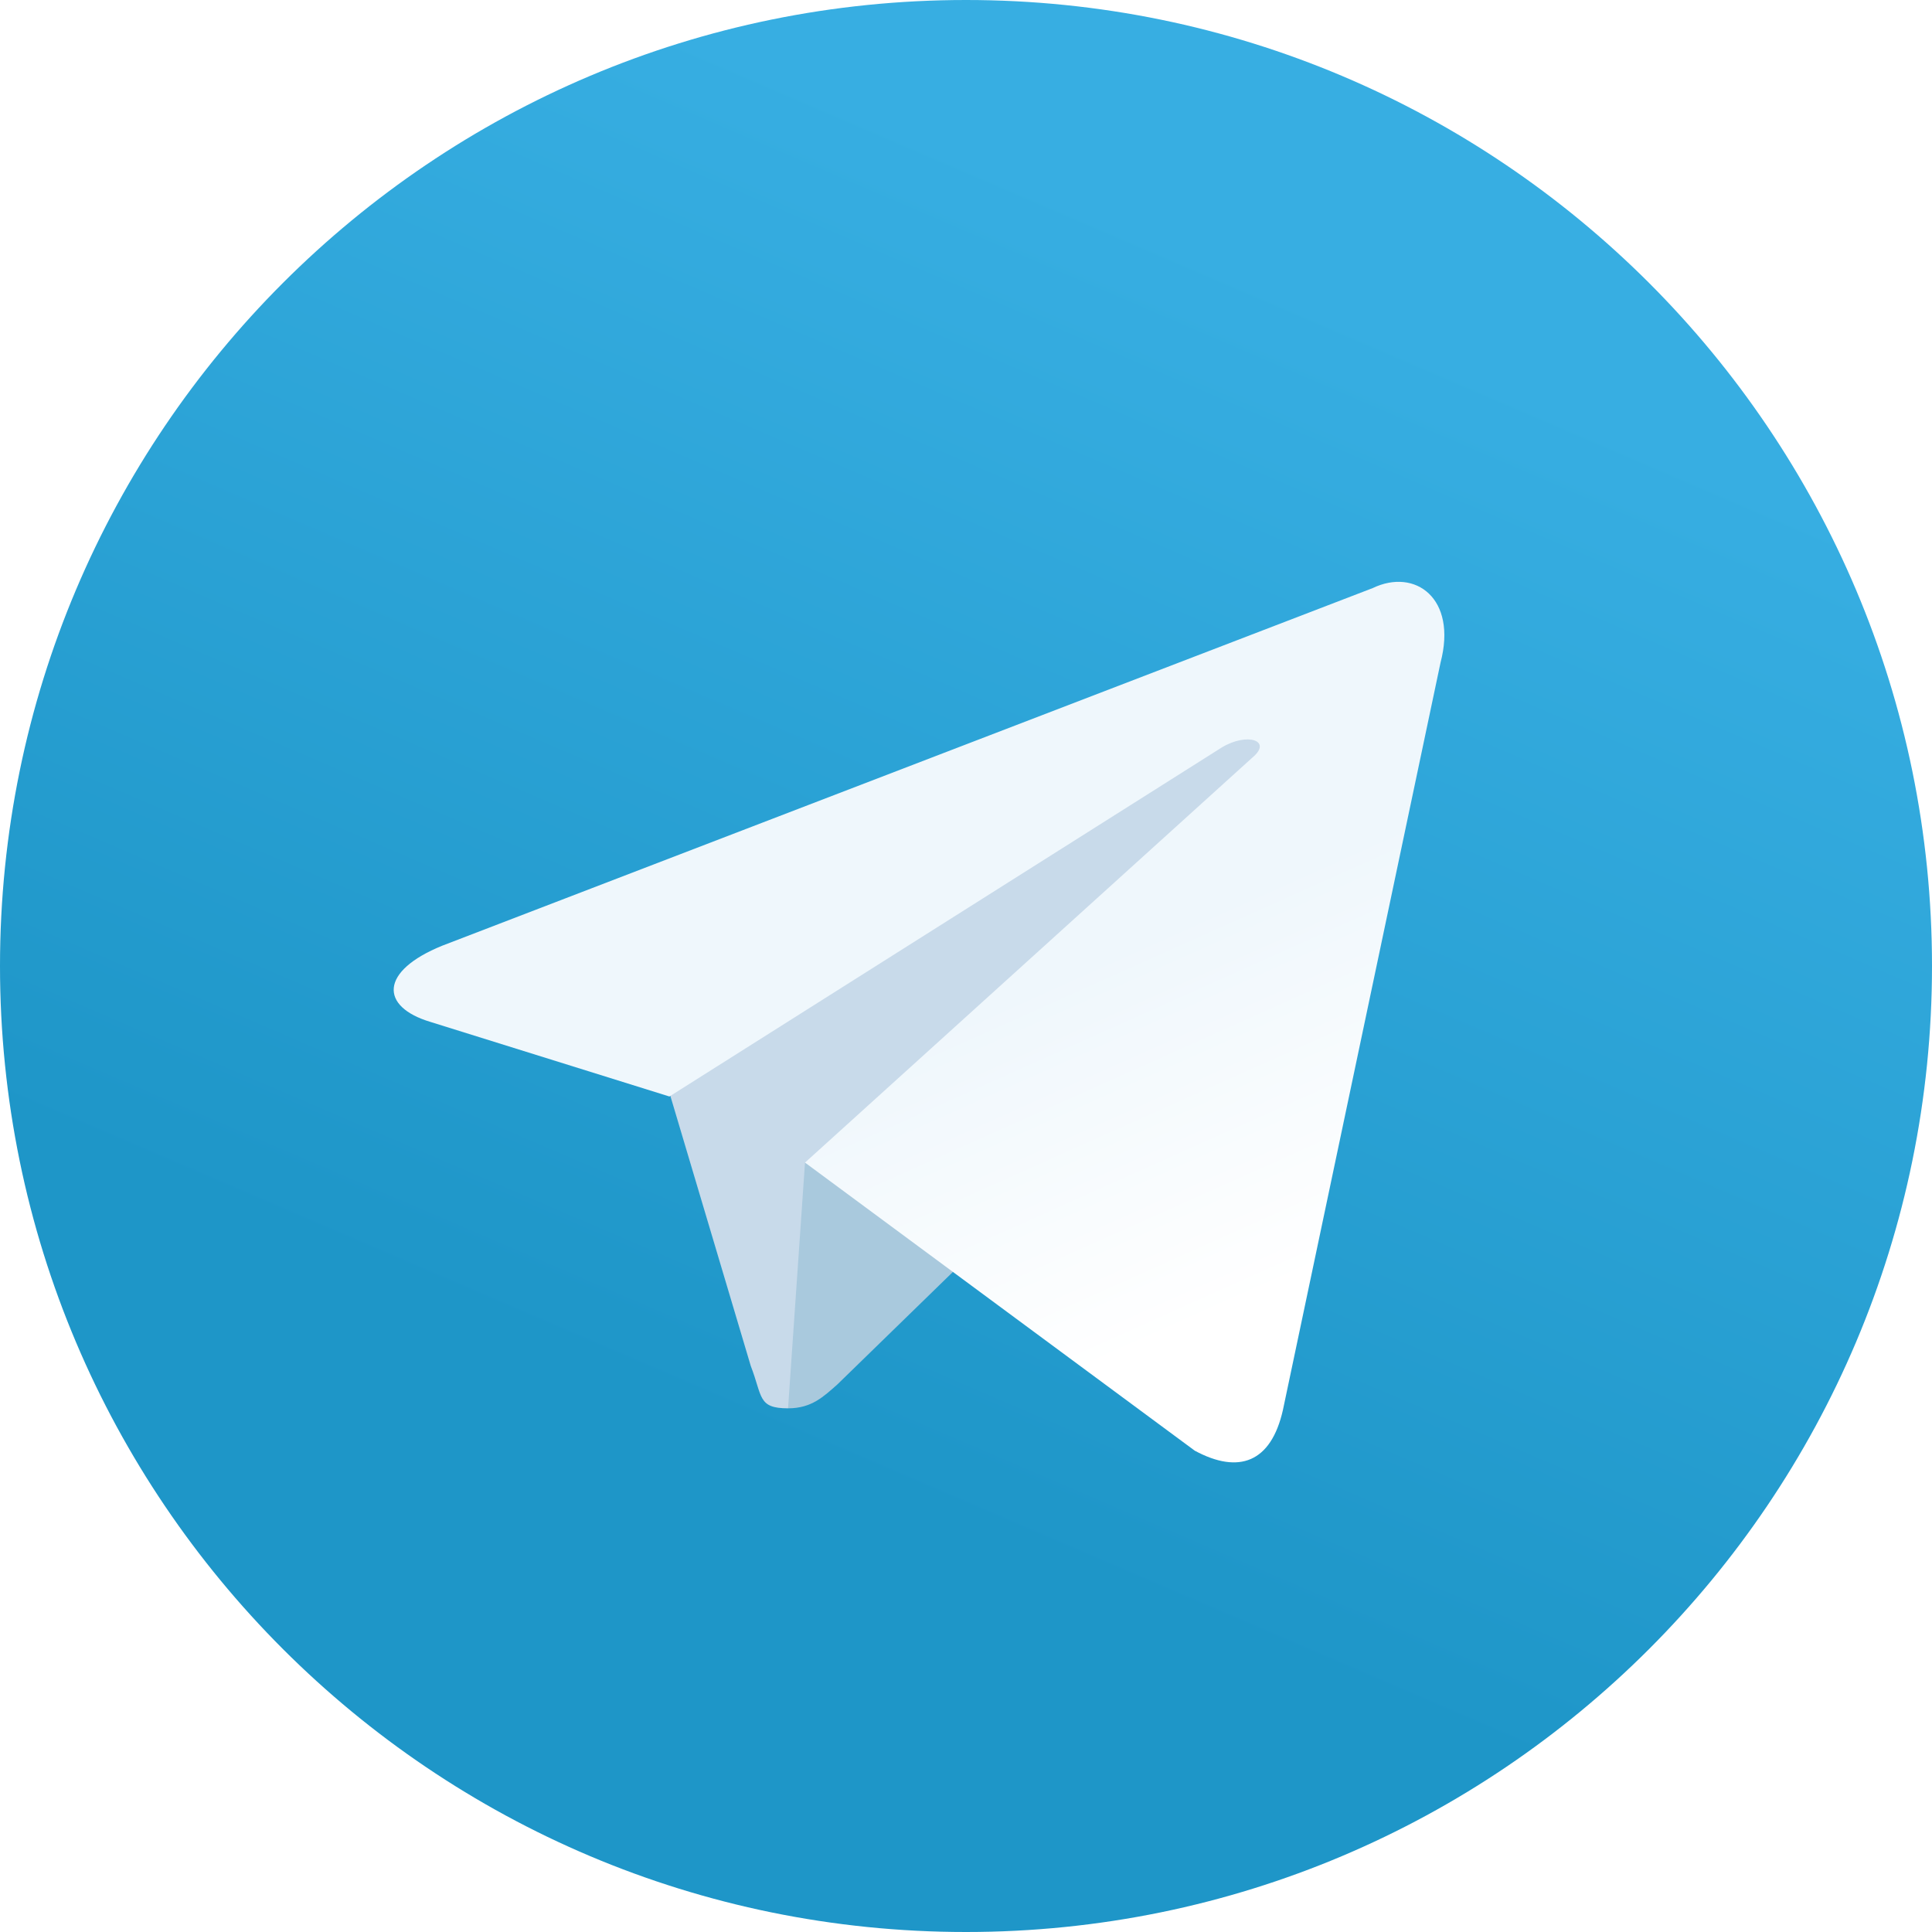
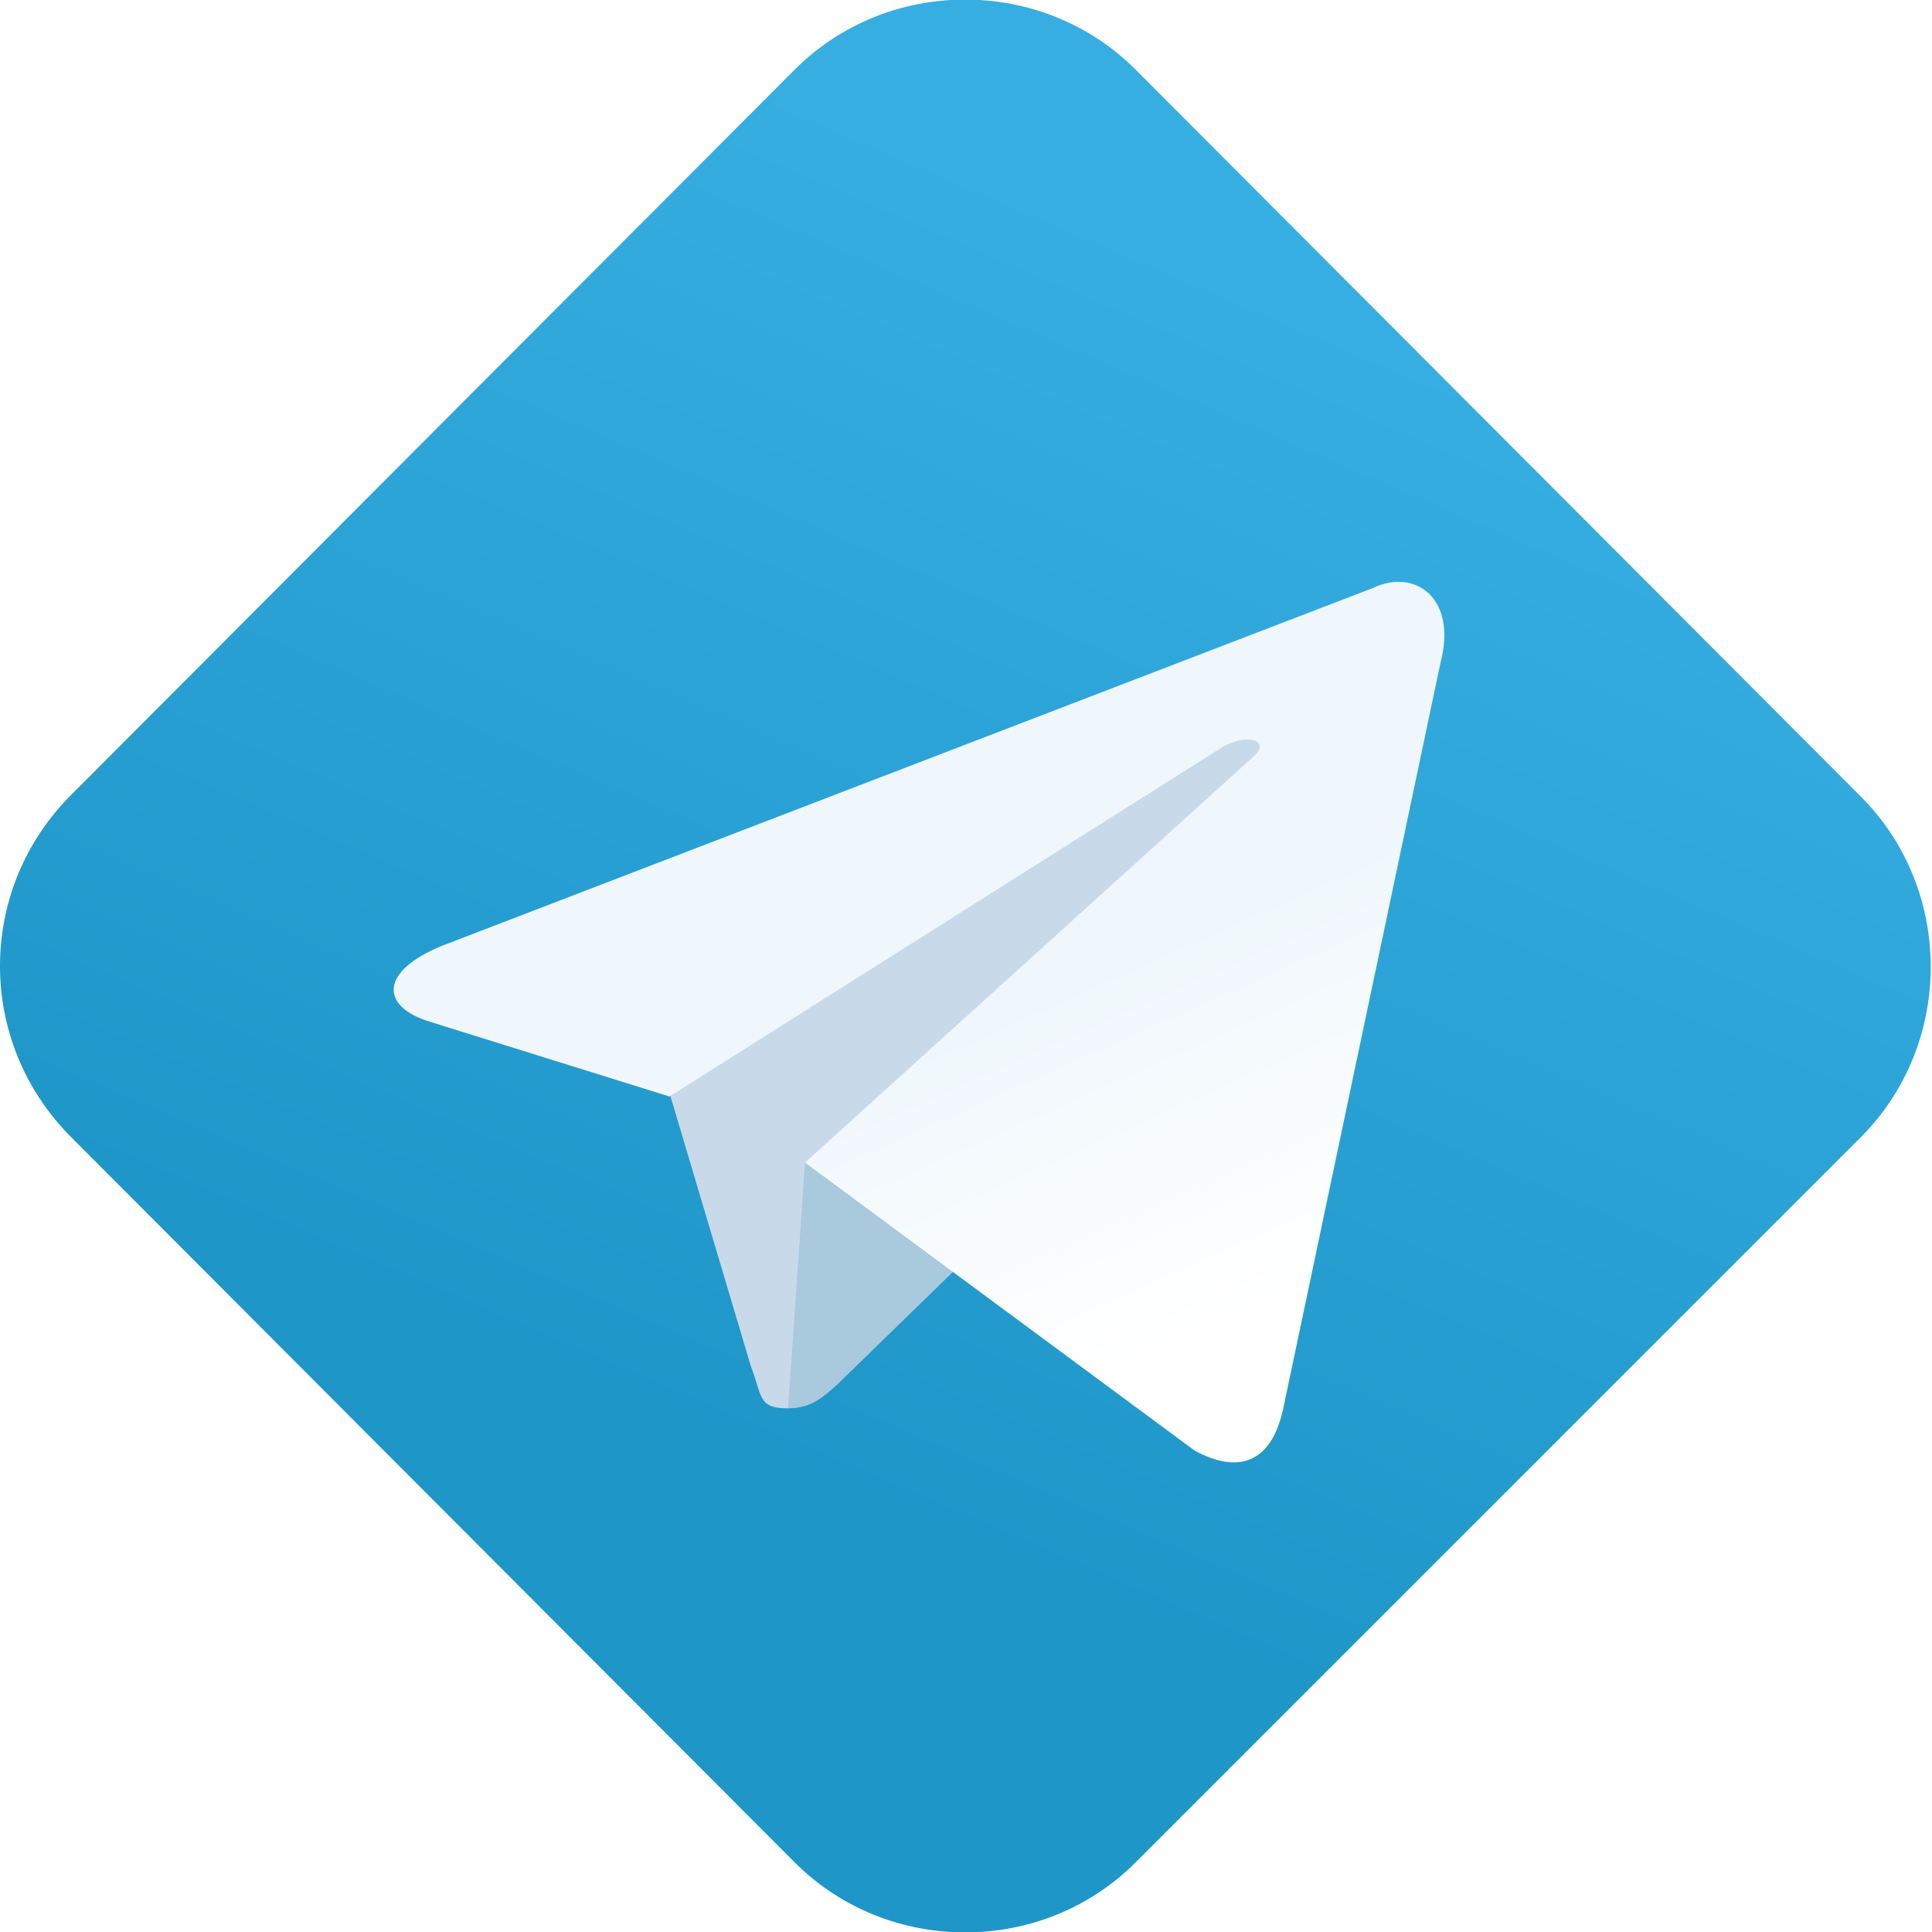
<svg xmlns="http://www.w3.org/2000/svg" version="1.1" id="Слой_1" shape-rendering="geometricPrecision" image-rendering="optimizeQuality" text-rendering="geometricPrecision" x="0px" y="0px" viewBox="0 0 114 114" style="enable-background:new 0 0 114 114;" xml:space="preserve">
  <style type="text/css">
	.st0{fill:url(#SVGID_1_);}
	.st1{fill:#C8DAEA;}
	.st2{fill:#A9C9DD;}
	.st3{fill:url(#SVGID_2_);}
</style>
-   <linearGradient id="SVGID_1_" gradientUnits="userSpaceOnUse" x1="-238.693" y1="476.298" x2="-238.812" y2="476.021" gradientTransform="matrix(240 0 0 -240 57360 114329.602)">
+   <linearGradient id="SVGID_1_" gradientUnits="userSpaceOnUse" x1="-477.693" y1="3.108" x2="-477.812" y2="3.385" gradientTransform="matrix(240 0 0 240 114720 -727.9985)">
    <stop offset="0" style="stop-color:#37AEE2" />
    <stop offset="1" style="stop-color:#1E96C8" />
  </linearGradient>
-   <circle class="st0" cx="57" cy="57" r="57" />
+   <path class="st0" d="M109.8,47L67,4.1c-5.5-5.5-14.6-5.5-20.1,0L4.2,46.9c-5.6,5.6-5.6,14.6,0,20.2l42.7,42.8  c5.5,5.5,14.6,5.5,20.1,0l42.8-42.8C115.3,61.6,115.3,52.5,109.8,47z" />
  <path class="st1" d="M46.5,83.1c-1.8,0-1.5-0.7-2.2-2.5L39,62.8L80.8,38" />
  <path class="st2" d="M46.5,83.1c1.4,0,2.1-0.7,2.9-1.4l7.6-7.4l-9.5-5.7" />
-   <linearGradient id="SVGID_2_" gradientUnits="userSpaceOnUse" x1="-238.068" y1="474.69" x2="-237.977" y2="474.517" gradientTransform="matrix(130.4927 0 0 -109.4496 31127.176 52013.051)">
+   <linearGradient id="SVGID_2_" gradientUnits="userSpaceOnUse" x1="-476.229" y1="6.525" x2="-476.138" y2="6.699" gradientTransform="matrix(130.4927 0 0 109.4496 62205.426 -655.8187)">
    <stop offset="0" style="stop-color:#EFF7FC" />
    <stop offset="1" style="stop-color:#FFFFFF" />
  </linearGradient>
  <path class="st3" d="M47.5,68.6l23,17c2.6,1.4,4.5,0.7,5.2-2.4L85,39.1c1-3.8-1.5-5.6-4-4.4L26.1,55.8c-3.7,1.5-3.7,3.6-0.7,4.5  l14.1,4.4l32.6-20.6c1.5-0.9,3-0.4,1.8,0.6" />
</svg>
